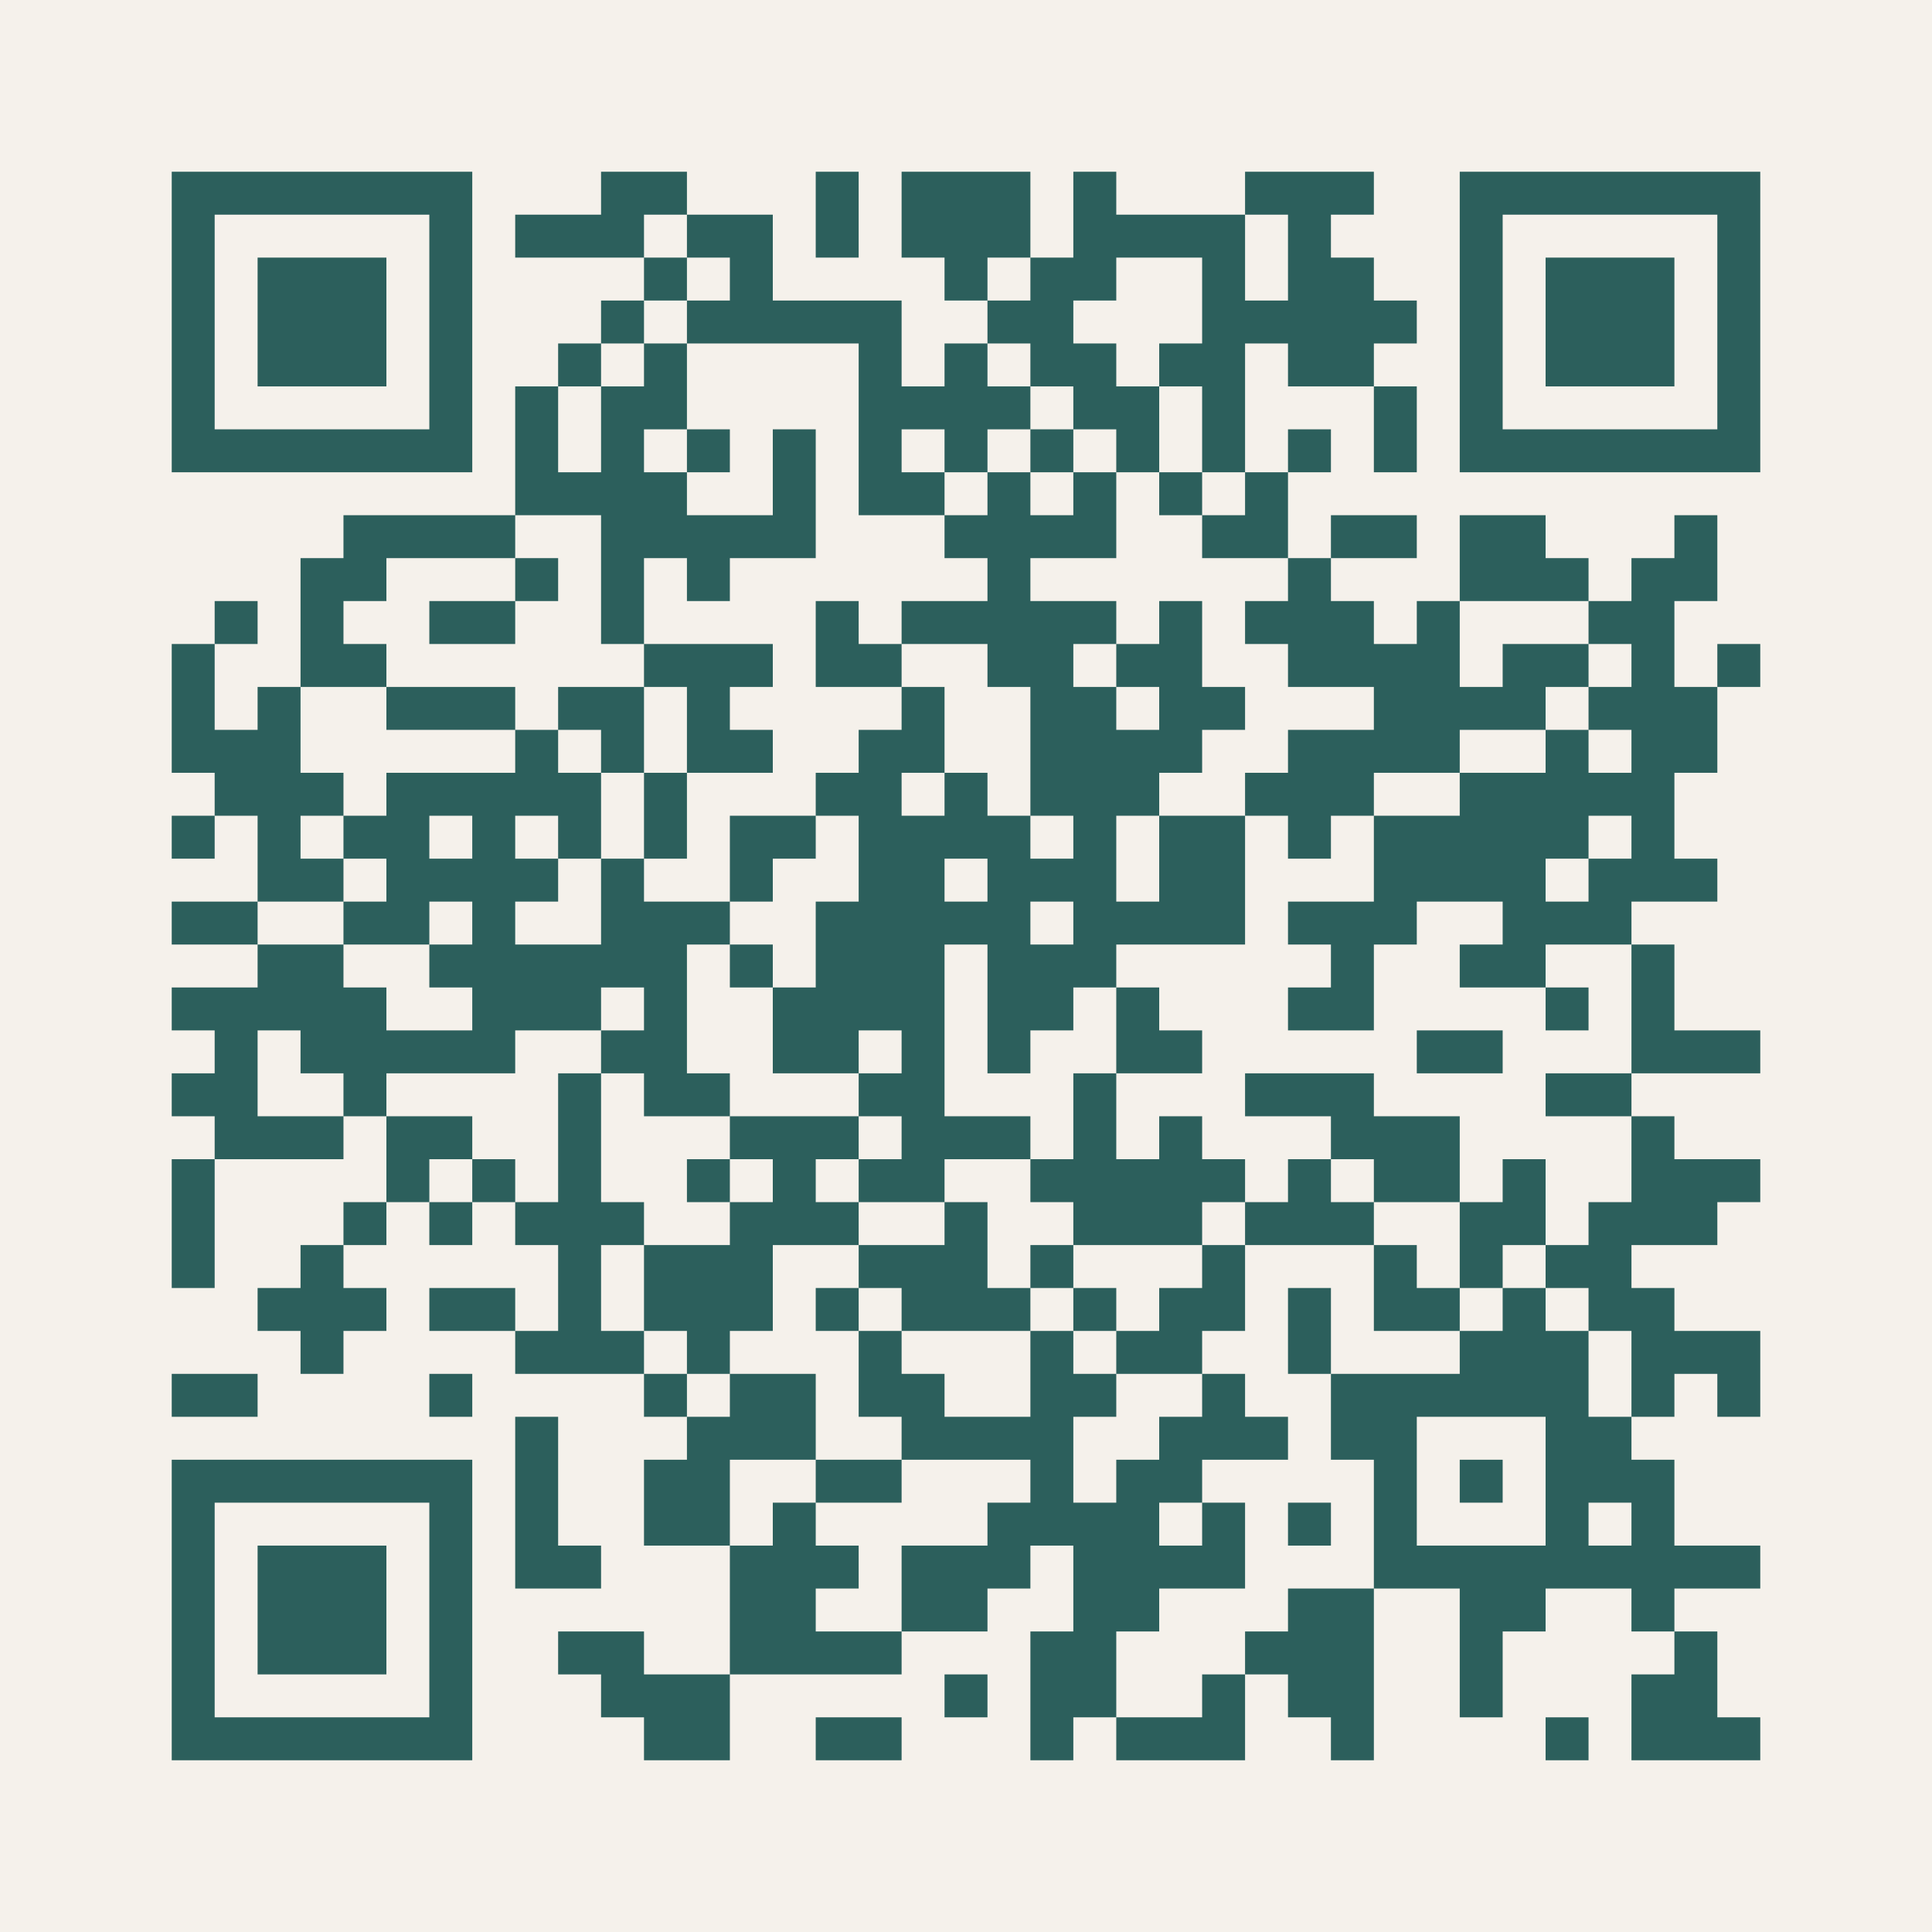
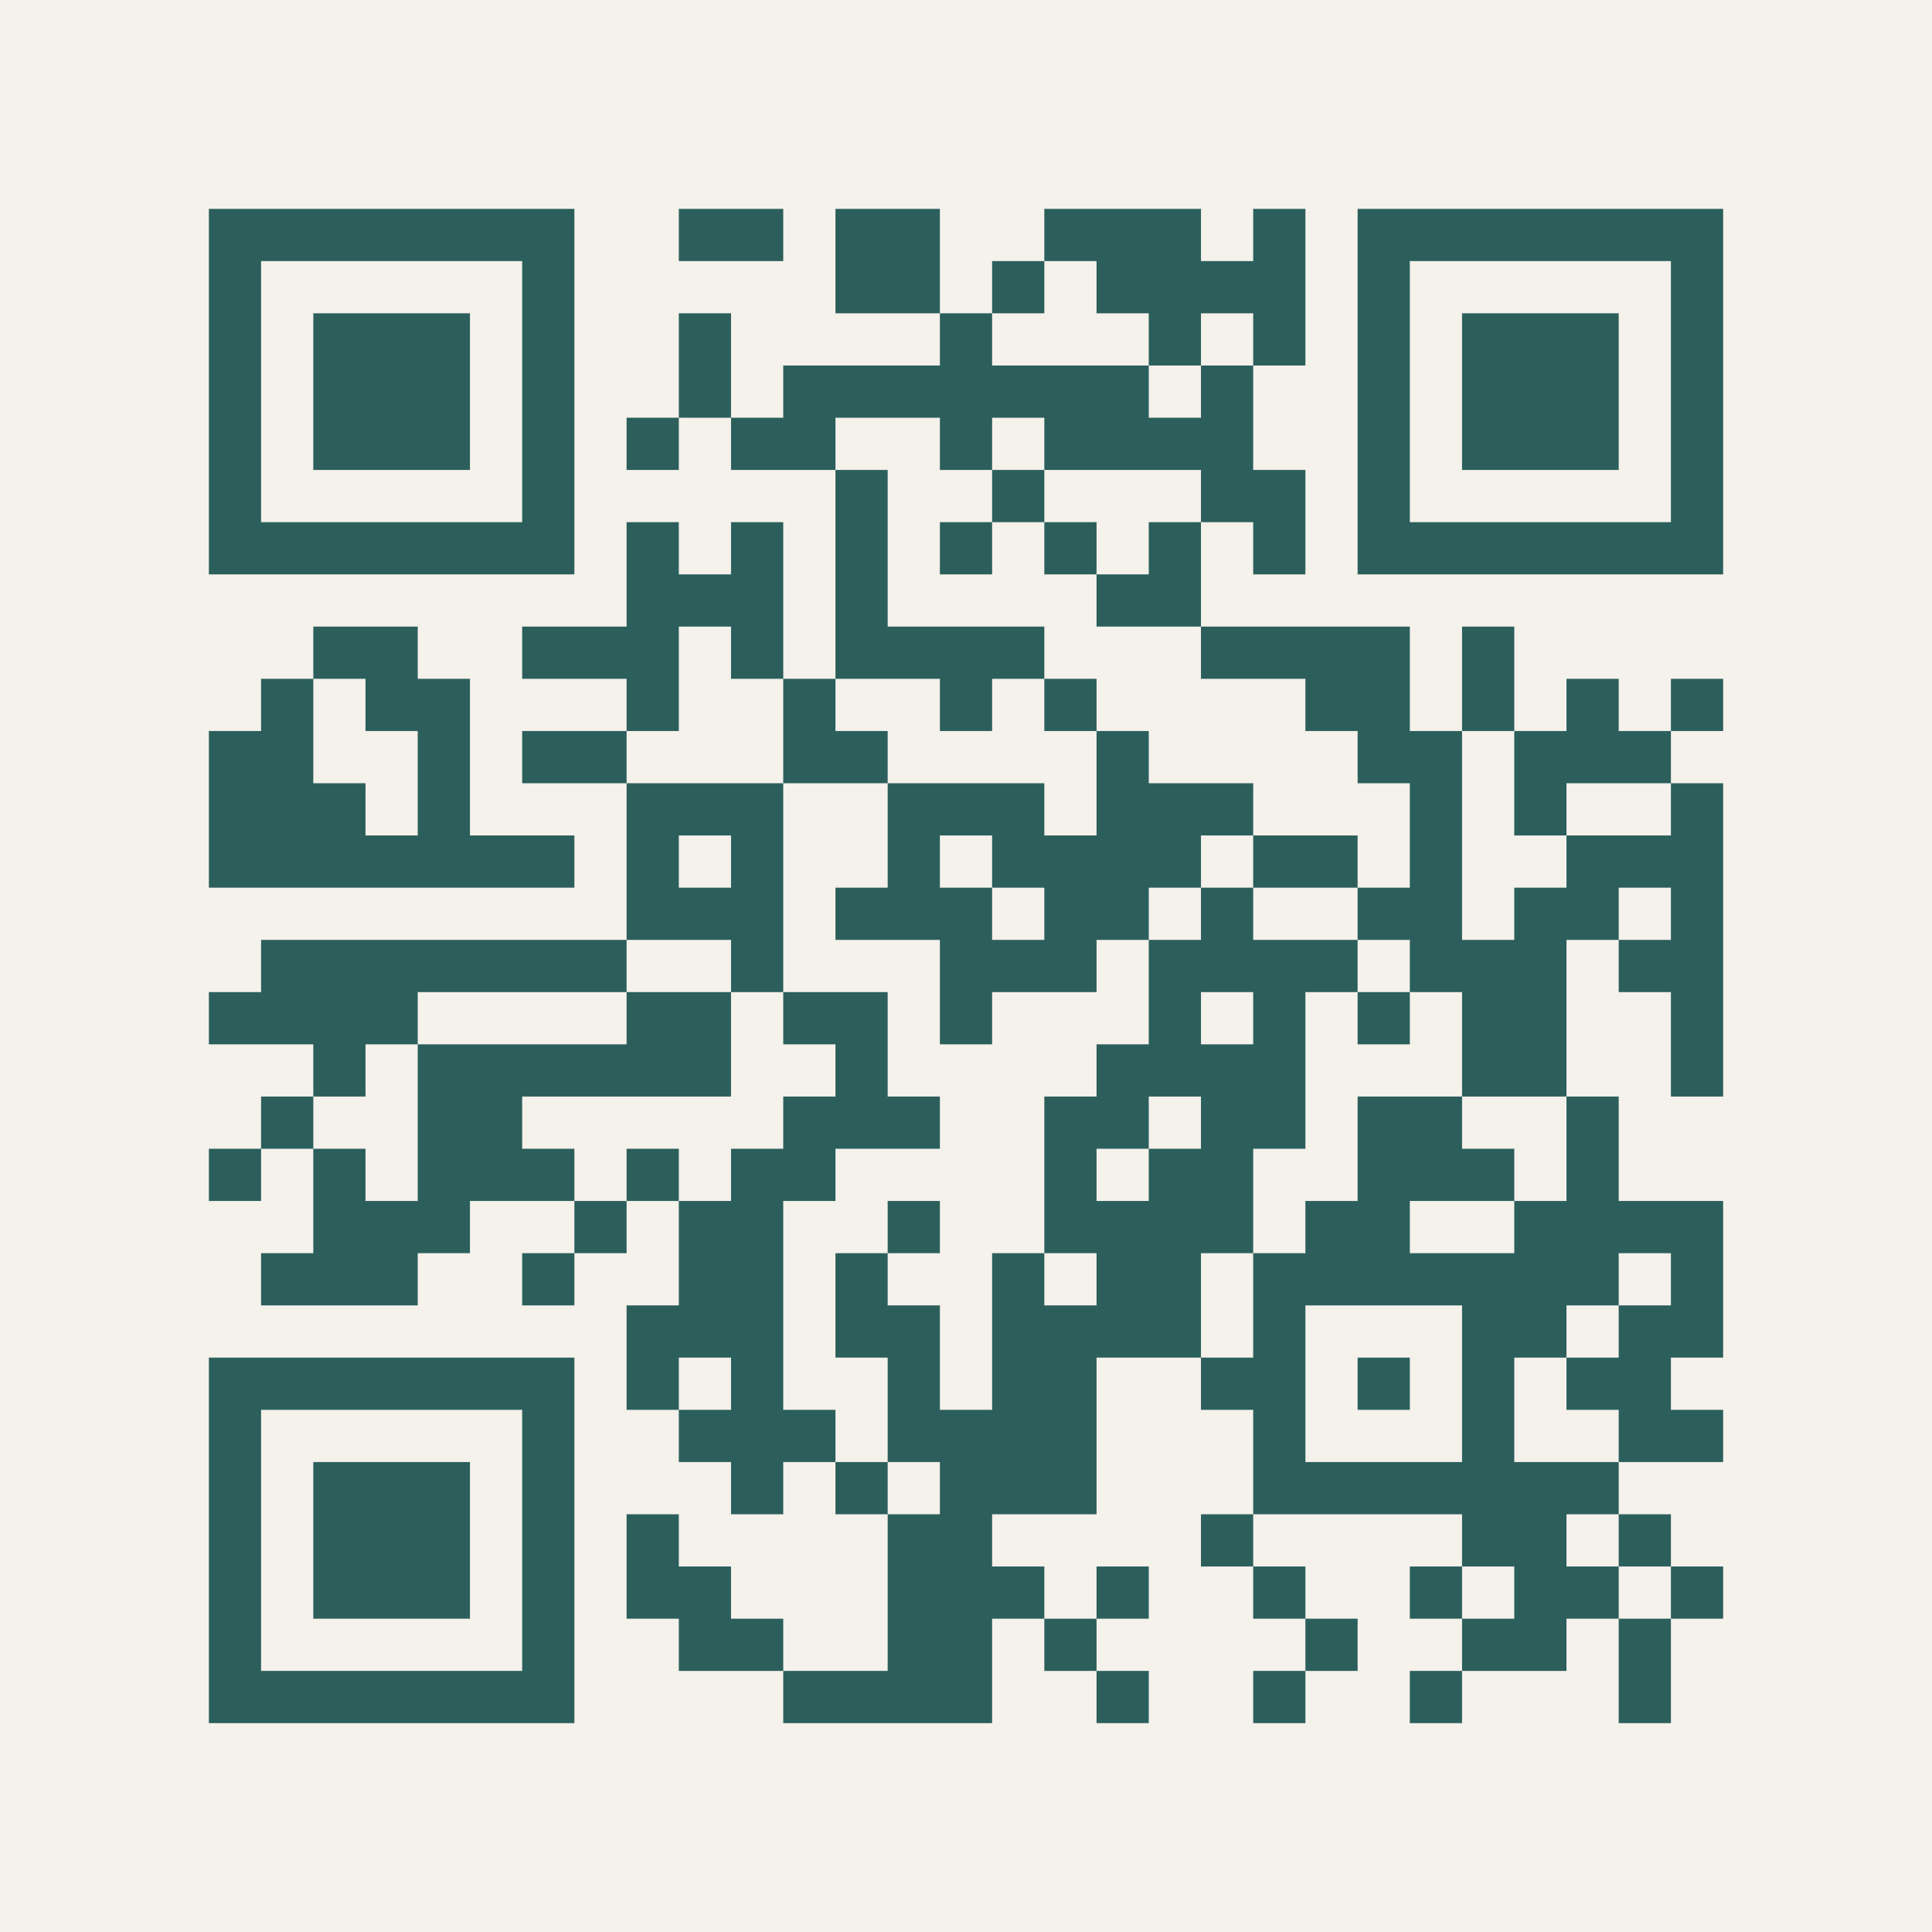
- <svg xmlns="http://www.w3.org/2000/svg" width="450" height="450" class="segno">
+ <svg xmlns="http://www.w3.org/2000/svg" width="370" height="370" class="segno">
  <g transform="scale(10)">
-     <path fill="#f5f1eb" d="M0 0h45v45h-45z" />
-     <path class="qrline" stroke="#2c5f5c" d="M4 4.5h7m3 0h2m3 0h1m1 0h3m1 0h1m3 0h3m2 0h7m-37 1h1m5 0h1m1 0h3m1 0h2m1 0h1m1 0h3m1 0h4m1 0h1m3 0h1m5 0h1m-37 1h1m1 0h3m1 0h1m4 0h1m1 0h1m4 0h1m1 0h2m2 0h1m1 0h2m2 0h1m1 0h3m1 0h1m-37 1h1m1 0h3m1 0h1m3 0h1m1 0h5m2 0h2m3 0h5m1 0h1m1 0h3m1 0h1m-37 1h1m1 0h3m1 0h1m2 0h1m1 0h1m4 0h1m1 0h1m1 0h2m1 0h2m1 0h2m2 0h1m1 0h3m1 0h1m-37 1h1m5 0h1m1 0h1m1 0h2m4 0h4m1 0h2m1 0h1m3 0h1m1 0h1m5 0h1m-37 1h7m1 0h1m1 0h1m1 0h1m1 0h1m1 0h1m1 0h1m1 0h1m1 0h1m1 0h1m1 0h1m1 0h1m1 0h7m-29 1h4m2 0h1m1 0h2m1 0h1m1 0h1m1 0h1m1 0h1m-22 1h4m2 0h5m3 0h4m2 0h2m1 0h2m1 0h2m3 0h1m-33 1h2m3 0h1m1 0h1m1 0h1m6 0h1m6 0h1m3 0h3m1 0h2m-35 1h1m1 0h1m2 0h2m2 0h1m4 0h1m1 0h5m1 0h1m1 0h3m1 0h1m3 0h2m-35 1h1m2 0h2m6 0h3m1 0h2m2 0h2m1 0h2m2 0h4m1 0h2m1 0h1m1 0h1m-37 1h1m1 0h1m2 0h3m1 0h2m1 0h1m4 0h1m2 0h2m1 0h2m3 0h4m1 0h3m-36 1h3m5 0h1m1 0h1m1 0h2m2 0h2m2 0h4m2 0h4m2 0h1m1 0h2m-35 1h3m1 0h5m1 0h1m3 0h2m1 0h1m1 0h3m2 0h3m2 0h5m-35 1h1m1 0h1m1 0h2m1 0h1m1 0h1m1 0h1m1 0h2m1 0h4m1 0h1m1 0h2m1 0h1m1 0h5m1 0h1m-33 1h2m1 0h4m1 0h1m2 0h1m2 0h2m1 0h3m1 0h2m3 0h4m1 0h3m-36 1h2m2 0h2m1 0h1m2 0h3m2 0h5m1 0h4m1 0h3m2 0h3m-32 1h2m2 0h6m1 0h1m1 0h3m1 0h3m5 0h1m2 0h2m2 0h1m-35 1h5m2 0h3m1 0h1m2 0h4m1 0h2m1 0h1m3 0h2m4 0h1m1 0h1m-34 1h1m1 0h5m2 0h2m2 0h2m1 0h1m1 0h1m2 0h2m5 0h2m3 0h3m-37 1h2m2 0h1m4 0h1m1 0h2m3 0h2m3 0h1m3 0h3m4 0h2m-33 1h3m1 0h2m2 0h1m3 0h3m1 0h3m1 0h1m1 0h1m3 0h3m4 0h1m-35 1h1m4 0h1m1 0h1m1 0h1m2 0h1m1 0h1m1 0h2m2 0h5m1 0h1m1 0h2m1 0h1m2 0h3m-37 1h1m3 0h1m1 0h1m1 0h3m2 0h3m2 0h1m2 0h3m1 0h3m2 0h2m1 0h3m-36 1h1m2 0h1m5 0h1m1 0h3m2 0h3m1 0h1m3 0h1m3 0h1m1 0h1m1 0h2m-32 1h3m1 0h2m1 0h1m1 0h3m1 0h1m1 0h3m1 0h1m1 0h2m1 0h1m1 0h2m1 0h1m1 0h2m-32 1h1m4 0h3m1 0h1m3 0h1m3 0h1m1 0h2m2 0h1m3 0h3m1 0h3m-37 1h2m4 0h1m4 0h1m1 0h2m1 0h2m2 0h2m2 0h1m2 0h6m1 0h1m1 0h1m-29 1h1m3 0h3m2 0h4m2 0h3m1 0h2m3 0h2m-34 1h7m1 0h1m2 0h2m2 0h2m3 0h1m1 0h2m4 0h1m1 0h1m1 0h3m-35 1h1m5 0h1m1 0h1m2 0h2m1 0h1m4 0h4m1 0h1m1 0h1m1 0h1m3 0h1m1 0h1m-35 1h1m1 0h3m1 0h1m1 0h2m3 0h3m1 0h3m1 0h4m3 0h9m-37 1h1m1 0h3m1 0h1m6 0h2m2 0h2m2 0h2m3 0h2m2 0h2m2 0h1m-35 1h1m1 0h3m1 0h1m2 0h2m2 0h4m3 0h2m3 0h3m2 0h1m4 0h1m-36 1h1m5 0h1m3 0h3m5 0h1m1 0h2m2 0h1m1 0h2m2 0h1m3 0h2m-36 1h7m4 0h2m2 0h2m3 0h1m1 0h3m2 0h1m4 0h1m1 0h3" />
+     <path fill="#f5f1eb" d="M0 0h37v37h-37z" />
+     <path class="qrline" stroke="#2c5f5c" d="M4 4.5h7m2 0h2m1 0h2m2 0h3m1 0h1m1 0h7m-29 1h1m5 0h1m5 0h2m1 0h1m1 0h4m1 0h1m5 0h1m-29 1h1m1 0h3m1 0h1m2 0h1m4 0h1m3 0h1m1 0h1m1 0h1m1 0h3m1 0h1m-29 1h1m1 0h3m1 0h1m2 0h1m1 0h7m1 0h1m2 0h1m1 0h3m1 0h1m-29 1h1m1 0h3m1 0h1m1 0h1m1 0h2m2 0h1m1 0h4m2 0h1m1 0h3m1 0h1m-29 1h1m5 0h1m5 0h1m2 0h1m3 0h2m1 0h1m5 0h1m-29 1h7m1 0h1m1 0h1m1 0h1m1 0h1m1 0h1m1 0h1m1 0h1m1 0h7m-21 1h3m1 0h1m4 0h2m-17 1h2m2 0h3m1 0h1m1 0h4m3 0h4m1 0h1m-24 1h1m1 0h2m3 0h1m2 0h1m2 0h1m1 0h1m4 0h2m1 0h1m1 0h1m1 0h1m-29 1h2m2 0h1m1 0h2m3 0h2m4 0h1m4 0h2m1 0h3m-28 1h3m1 0h1m3 0h3m2 0h3m1 0h3m3 0h1m1 0h1m2 0h1m-29 1h7m1 0h1m1 0h1m2 0h1m1 0h4m1 0h2m1 0h1m2 0h3m-21 1h3m1 0h3m1 0h2m1 0h1m2 0h2m1 0h2m1 0h1m-28 1h7m2 0h1m3 0h3m1 0h4m1 0h3m1 0h2m-29 1h4m4 0h2m1 0h2m1 0h1m3 0h1m1 0h1m1 0h1m1 0h2m2 0h1m-27 1h1m1 0h6m2 0h1m4 0h4m3 0h2m2 0h1m-28 1h1m2 0h2m5 0h3m2 0h2m1 0h2m1 0h2m2 0h1m-27 1h1m1 0h1m1 0h3m1 0h1m1 0h2m4 0h1m1 0h2m2 0h3m1 0h1m-25 1h3m2 0h1m1 0h2m2 0h1m2 0h4m1 0h2m2 0h4m-28 1h3m2 0h1m2 0h2m1 0h1m2 0h1m1 0h2m1 0h7m1 0h1m-21 1h3m1 0h2m1 0h4m1 0h1m3 0h2m1 0h2m-29 1h7m1 0h1m1 0h1m2 0h1m1 0h2m2 0h2m1 0h1m1 0h1m1 0h2m-28 1h1m5 0h1m2 0h3m1 0h4m3 0h1m3 0h1m2 0h2m-29 1h1m1 0h3m1 0h1m3 0h1m1 0h1m1 0h3m3 0h7m-27 1h1m1 0h3m1 0h1m1 0h1m4 0h2m4 0h1m4 0h2m1 0h1m-28 1h1m1 0h3m1 0h1m1 0h2m3 0h3m1 0h1m2 0h1m2 0h1m1 0h2m1 0h1m-29 1h1m5 0h1m2 0h2m2 0h2m1 0h1m4 0h1m2 0h2m1 0h1m-28 1h7m4 0h4m2 0h1m2 0h1m2 0h1m3 0h1" />
  </g>
</svg>
